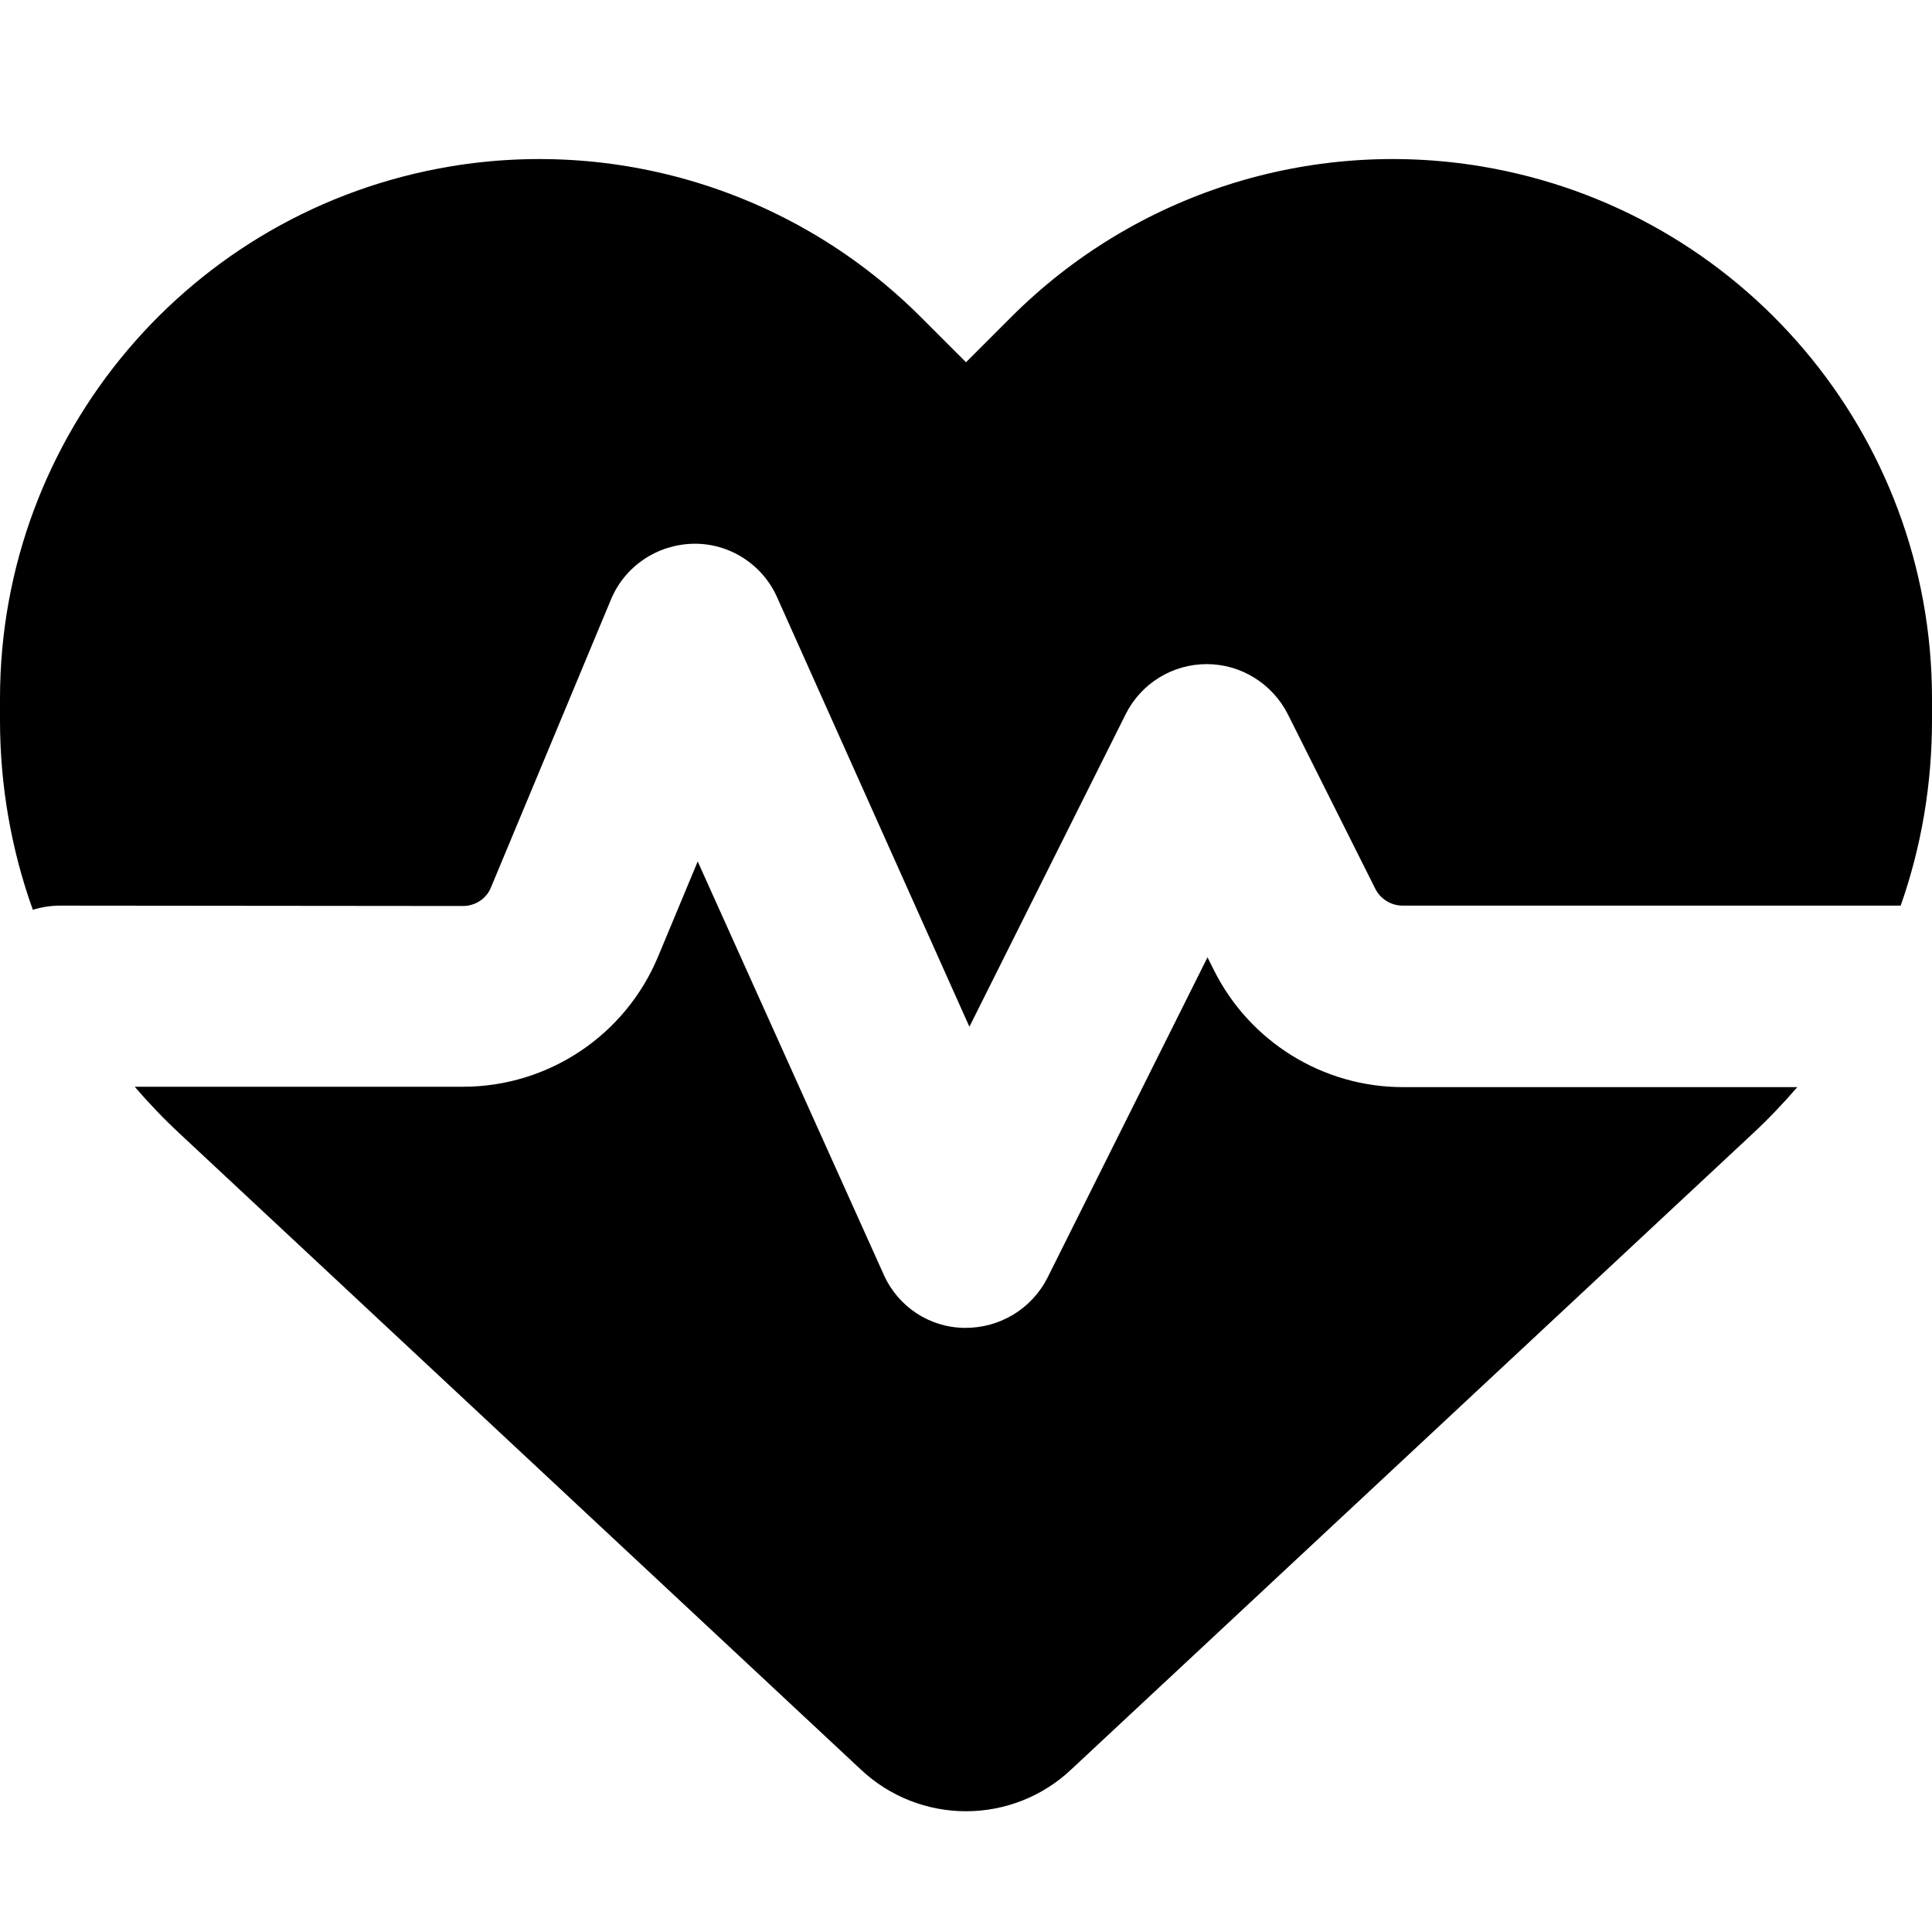
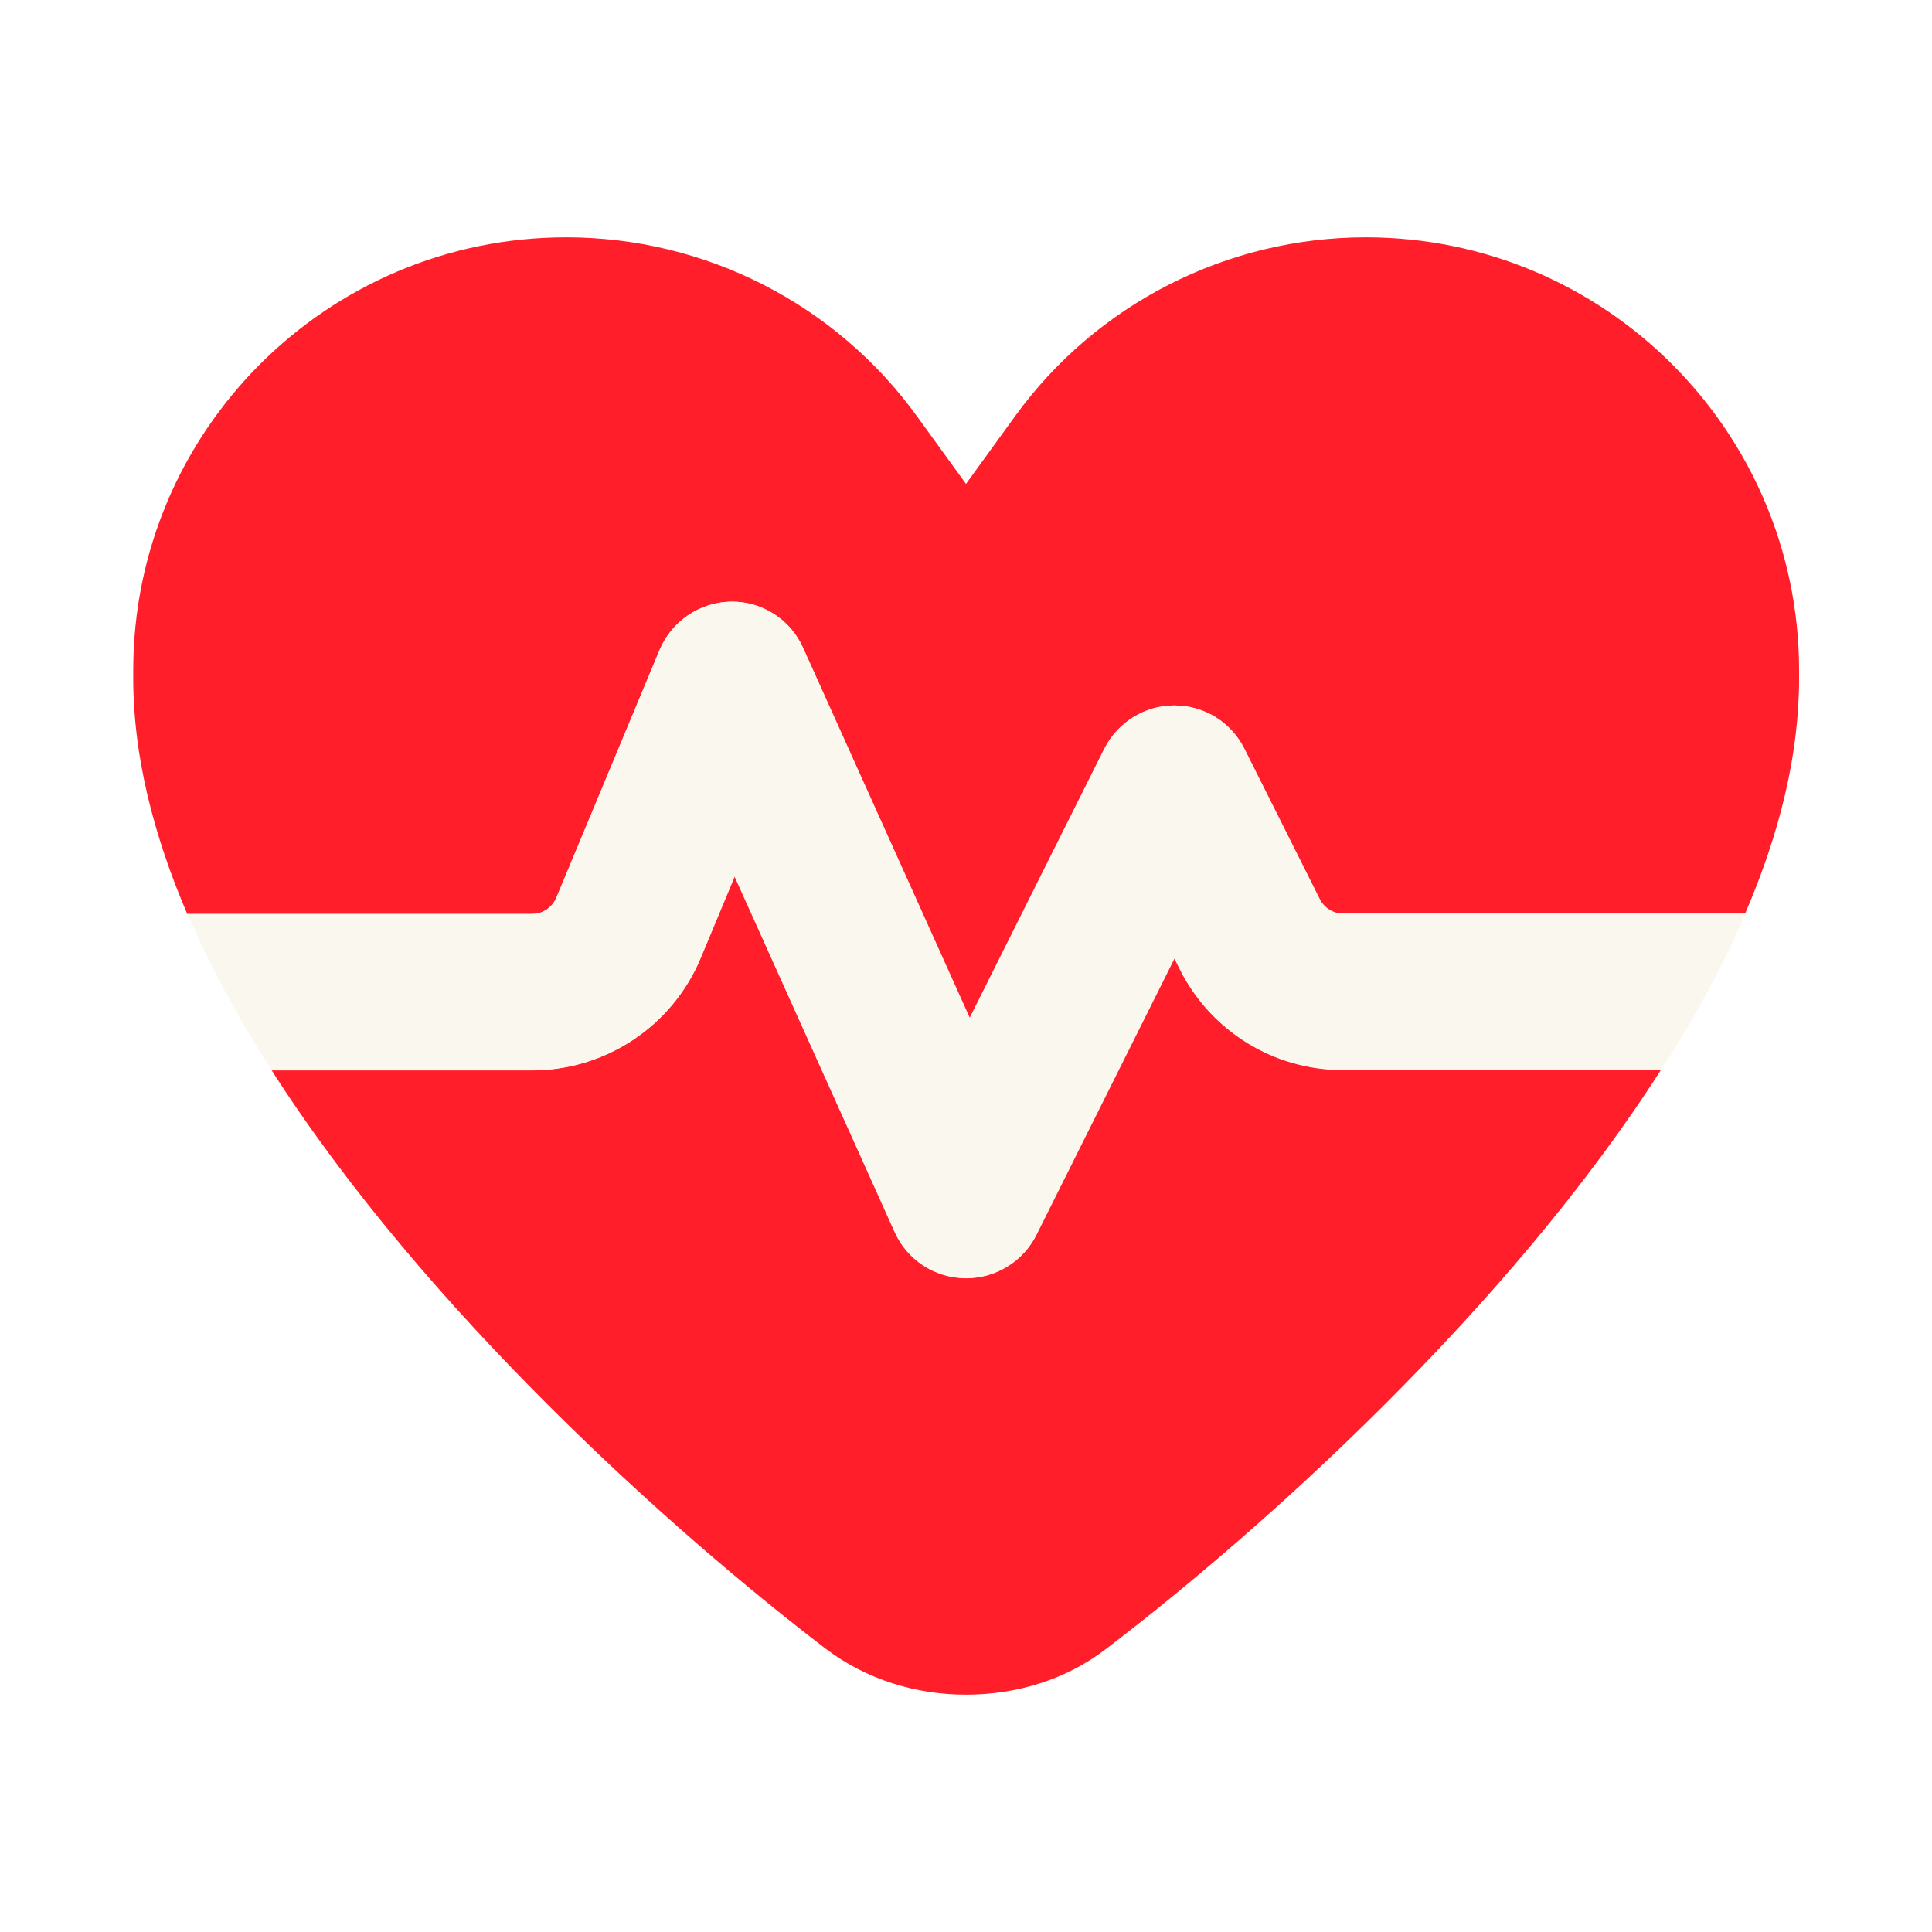
- <svg xmlns="http://www.w3.org/2000/svg" viewBox="0 0 512 512">
-   <path d="M228.3 469.1L47.6 300.4c-4.2-3.9-8.2-8.1-11.9-12.4l87 0c22.6 0 43-13.6 51.7-34.5l10.5-25.2 49.3 109.5c3.8 8.5 12.1 14 21.4 14.1s17.8-5 22-13.3L320 253.7l1.7 3.4c9.5 19 28.9 31 50.1 31l104.5 0c-3.7 4.3-7.7 8.5-11.9 12.4L283.7 469.1c-7.5 7-17.4 10.9-27.7 10.9s-20.2-3.9-27.7-10.9zM503.7 240l-132 0c-3 0-5.8-1.7-7.2-4.4l-23.2-46.3c-4.1-8.1-12.4-13.3-21.5-13.3s-17.4 5.1-21.5 13.3l-41.4 82.8L205.9 158.2c-3.9-8.7-12.7-14.3-22.2-14.1s-18.1 5.9-21.8 14.8l-31.8 76.3c-1.2 3-4.2 4.9-7.4 4.9L16 240c-2.6 0-5 .4-7.3 1.1C3 225.2 0 208.2 0 190.9l0-5.8c0-69.9 50.5-129.5 119.4-141C165 36.5 211.4 51.4 244 84l12 12 12-12c32.6-32.6 79-47.5 124.6-39.9C461.5 55.6 512 115.2 512 185.1l0 5.8c0 16.9-2.8 33.5-8.3 49.1z" />
+ <svg xmlns="http://www.w3.org/2000/svg" viewBox="-40.96 -40.96 593.92 593.92">
+   <path fill="#ff1e29" d="M0 165.1l0 2.6c0 23.6 6.2 48 16.6 72.3l106 0c3.2 0 6.1-1.9 7.4-4.9l31.8-76.3c3.7-8.8 12.3-14.6 21.8-14.8s18.3 5.4 22.2 14.1l51.3 113.9 41.4-82.8c4.1-8.1 12.4-13.3 21.5-13.3s17.4 5.1 21.5 13.3l23.2 46.3c1.4 2.7 4.1 4.4 7.2 4.4l123.6 0c10.5-24.3 16.6-48.7 16.6-72.3l0-2.6C512 91.6 452.4 32 378.9 32 336.2 32 296 52.5 271 87.1l-15 20.7-15-20.7C216 52.5 175.9 32 133.1 32 59.6 32 0 91.6 0 165.1zM42.5 288c47.2 73.8 123 141.7 170.4 177.9 12.4 9.4 27.6 14.1 43.1 14.1s30.8-4.6 43.1-14.1C346.6 429.7 422.4 361.8 469.6 288l-97.8 0c-21.2 0-40.6-12-50.1-31l-1.7-3.4-42.5 85.1c-4.1 8.3-12.7 13.5-22 13.3s-17.6-5.7-21.4-14.1l-49.3-109.5-10.5 25.2c-8.7 20.9-29.1 34.5-51.7 34.5l-80.2 0z" />
+   <path fill="#faf8ee" d="M42.5 288c-10.1-15.8-18.9-31.9-25.8-48l106 0c3.2 0 6.1-1.9 7.4-4.9l31.8-76.3c3.7-8.8 12.3-14.6 21.8-14.8s18.3 5.4 22.2 14.1l51.3 113.9 41.4-82.8c4.1-8.1 12.4-13.3 21.5-13.3s17.4 5.1 21.5 13.3l23.2 46.3c1.4 2.7 4.1 4.4 7.2 4.4l123.6 0c-6.9 16.1-15.7 32.2-25.8 48l-97.8 0c-21.2 0-40.6-12-50.1-31l-1.7-3.4-42.5 85.1c-4.1 8.3-12.7 13.5-22 13.3s-17.6-5.7-21.4-14.1l-49.3-109.5-10.5 25.2c-8.7 20.9-29.1 34.5-51.7 34.5l-80.2 0z" />
</svg>
